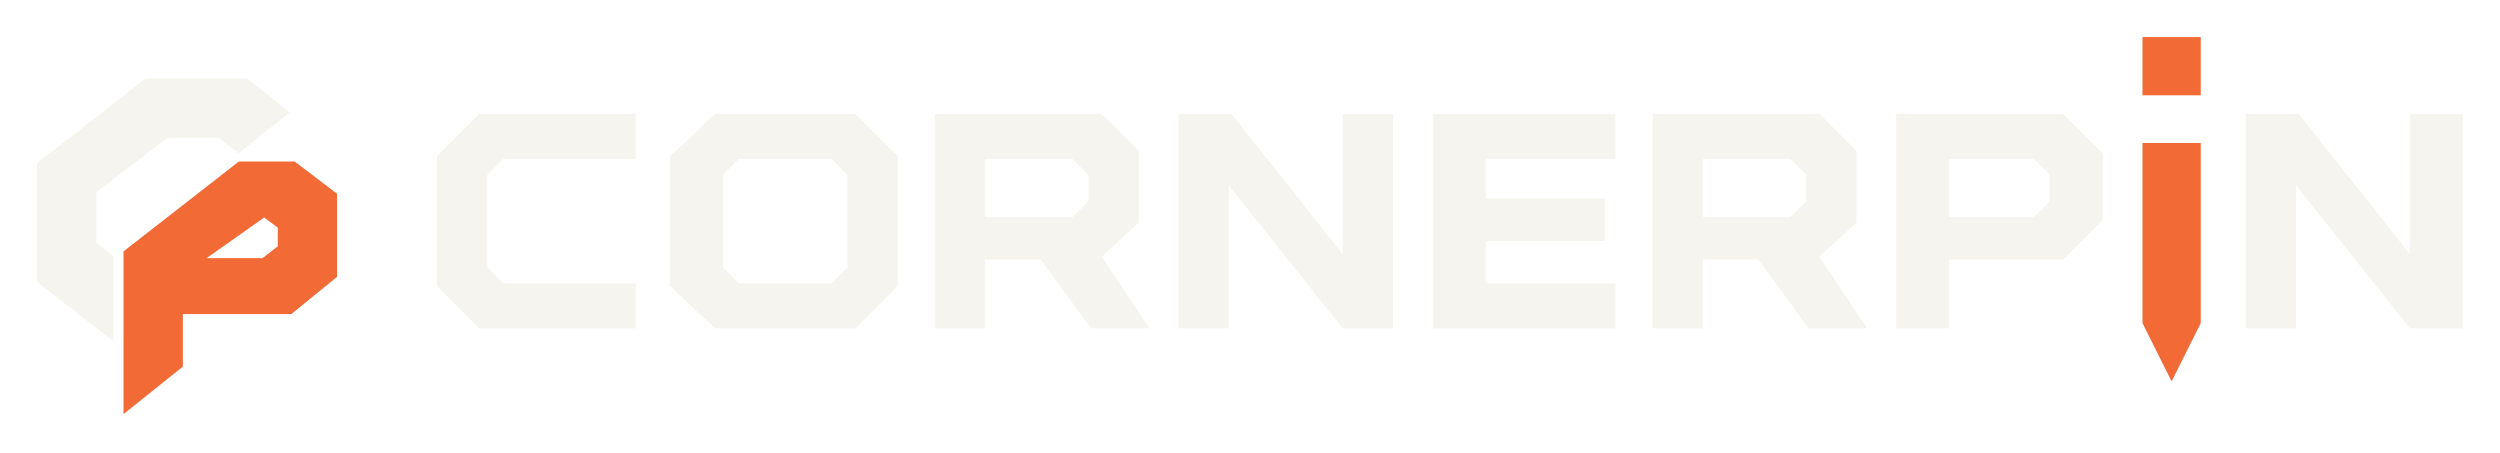
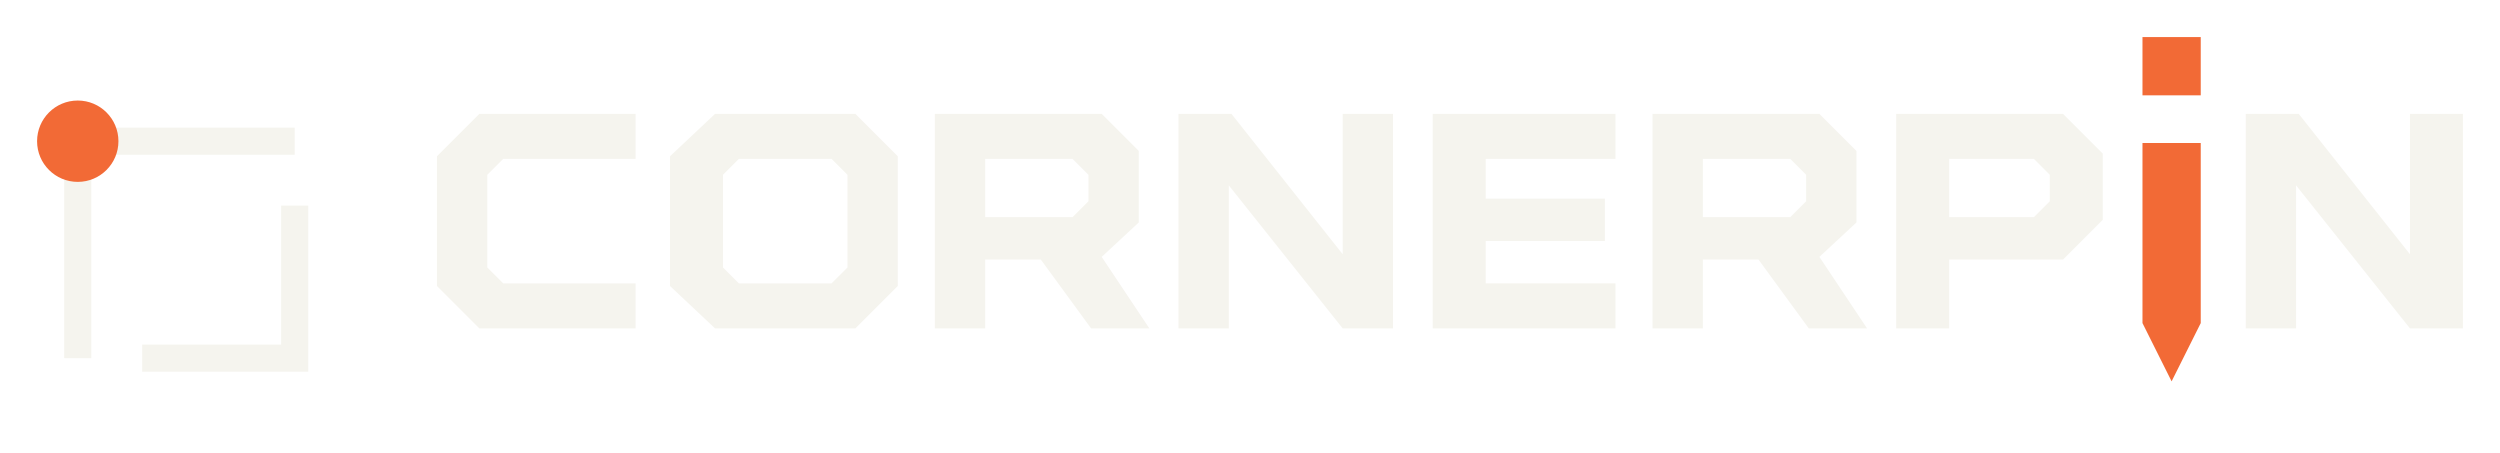
<svg xmlns="http://www.w3.org/2000/svg" viewBox="12 419 944 171" width="944" height="171">
  <g id="brand-symbol" transform="translate(9.36 184.32) scale(.64)">
-     <path fill="#f5f4ee" d="M26 463 90 413H150L175 433 145 457 133 448H103L61 480V510L71 518V568L26 533Z" />
-     <path fill="#f26a36" fill-rule="evenodd" d="M77 515 145 462H178L203 481V530L176 552H112V583L77 611ZM126 519H159L168 512V501L160 495Z" />
+     <path d="M178 450H50V578M88 578H178V488" stroke="#f5f4ee" stroke-width="16" fill="none" />
+     <circle cx="50" cy="450" r="24" fill="#f26a36" />
+     <path d="M50 488v48M88 450h48" stroke="#f5f4ee" stroke-width="9.6" fill="none" />
  </g>
  <g transform="translate(-56 0)" id="brand-wordmark" fill="#f5f4ee">
    <path d="M249 462H308V479H258L252 485V520L258 526H308V543H249L233 527V478Z" />
    <path fill-rule="evenodd" d="M338 462H391L407 478V527L391 543H338L321 527V478ZM347 479 341 485V520L347 526H382L388 520V485L382 479Z" />
    <path fill-rule="evenodd" d="M421 462H484L498 476V503L484 516 502 543H480L461 517H440V543H421ZM440 479V501H473L479 495V485L473 479Z" />
    <path d="M513 543V462H533L575 515V462H594V543H575L532 489V543Z" />
    <path d="M609 462H678V479H629V494H674V510H629V526H678V543H609Z" />
    <path fill-rule="evenodd" d="M692 462H755L769 476V503L755 516 773 543H751L732 517H711V543H692ZM711 479V501H744L750 495V485L744 479Z" />
    <path fill-rule="evenodd" d="M784 462H847L862 477V502L847 517H804V543H784ZM804 479V501H836L842 495V485L836 479Z" />
    <path fill="#f26a36" d="M877 433H899V455H877ZM877 473H899V541L888 563 877 541Z" />
    <path d="M916 543V462H936L978 515V462H998V543H978L935 489V543Z" />
  </g>
</svg>
